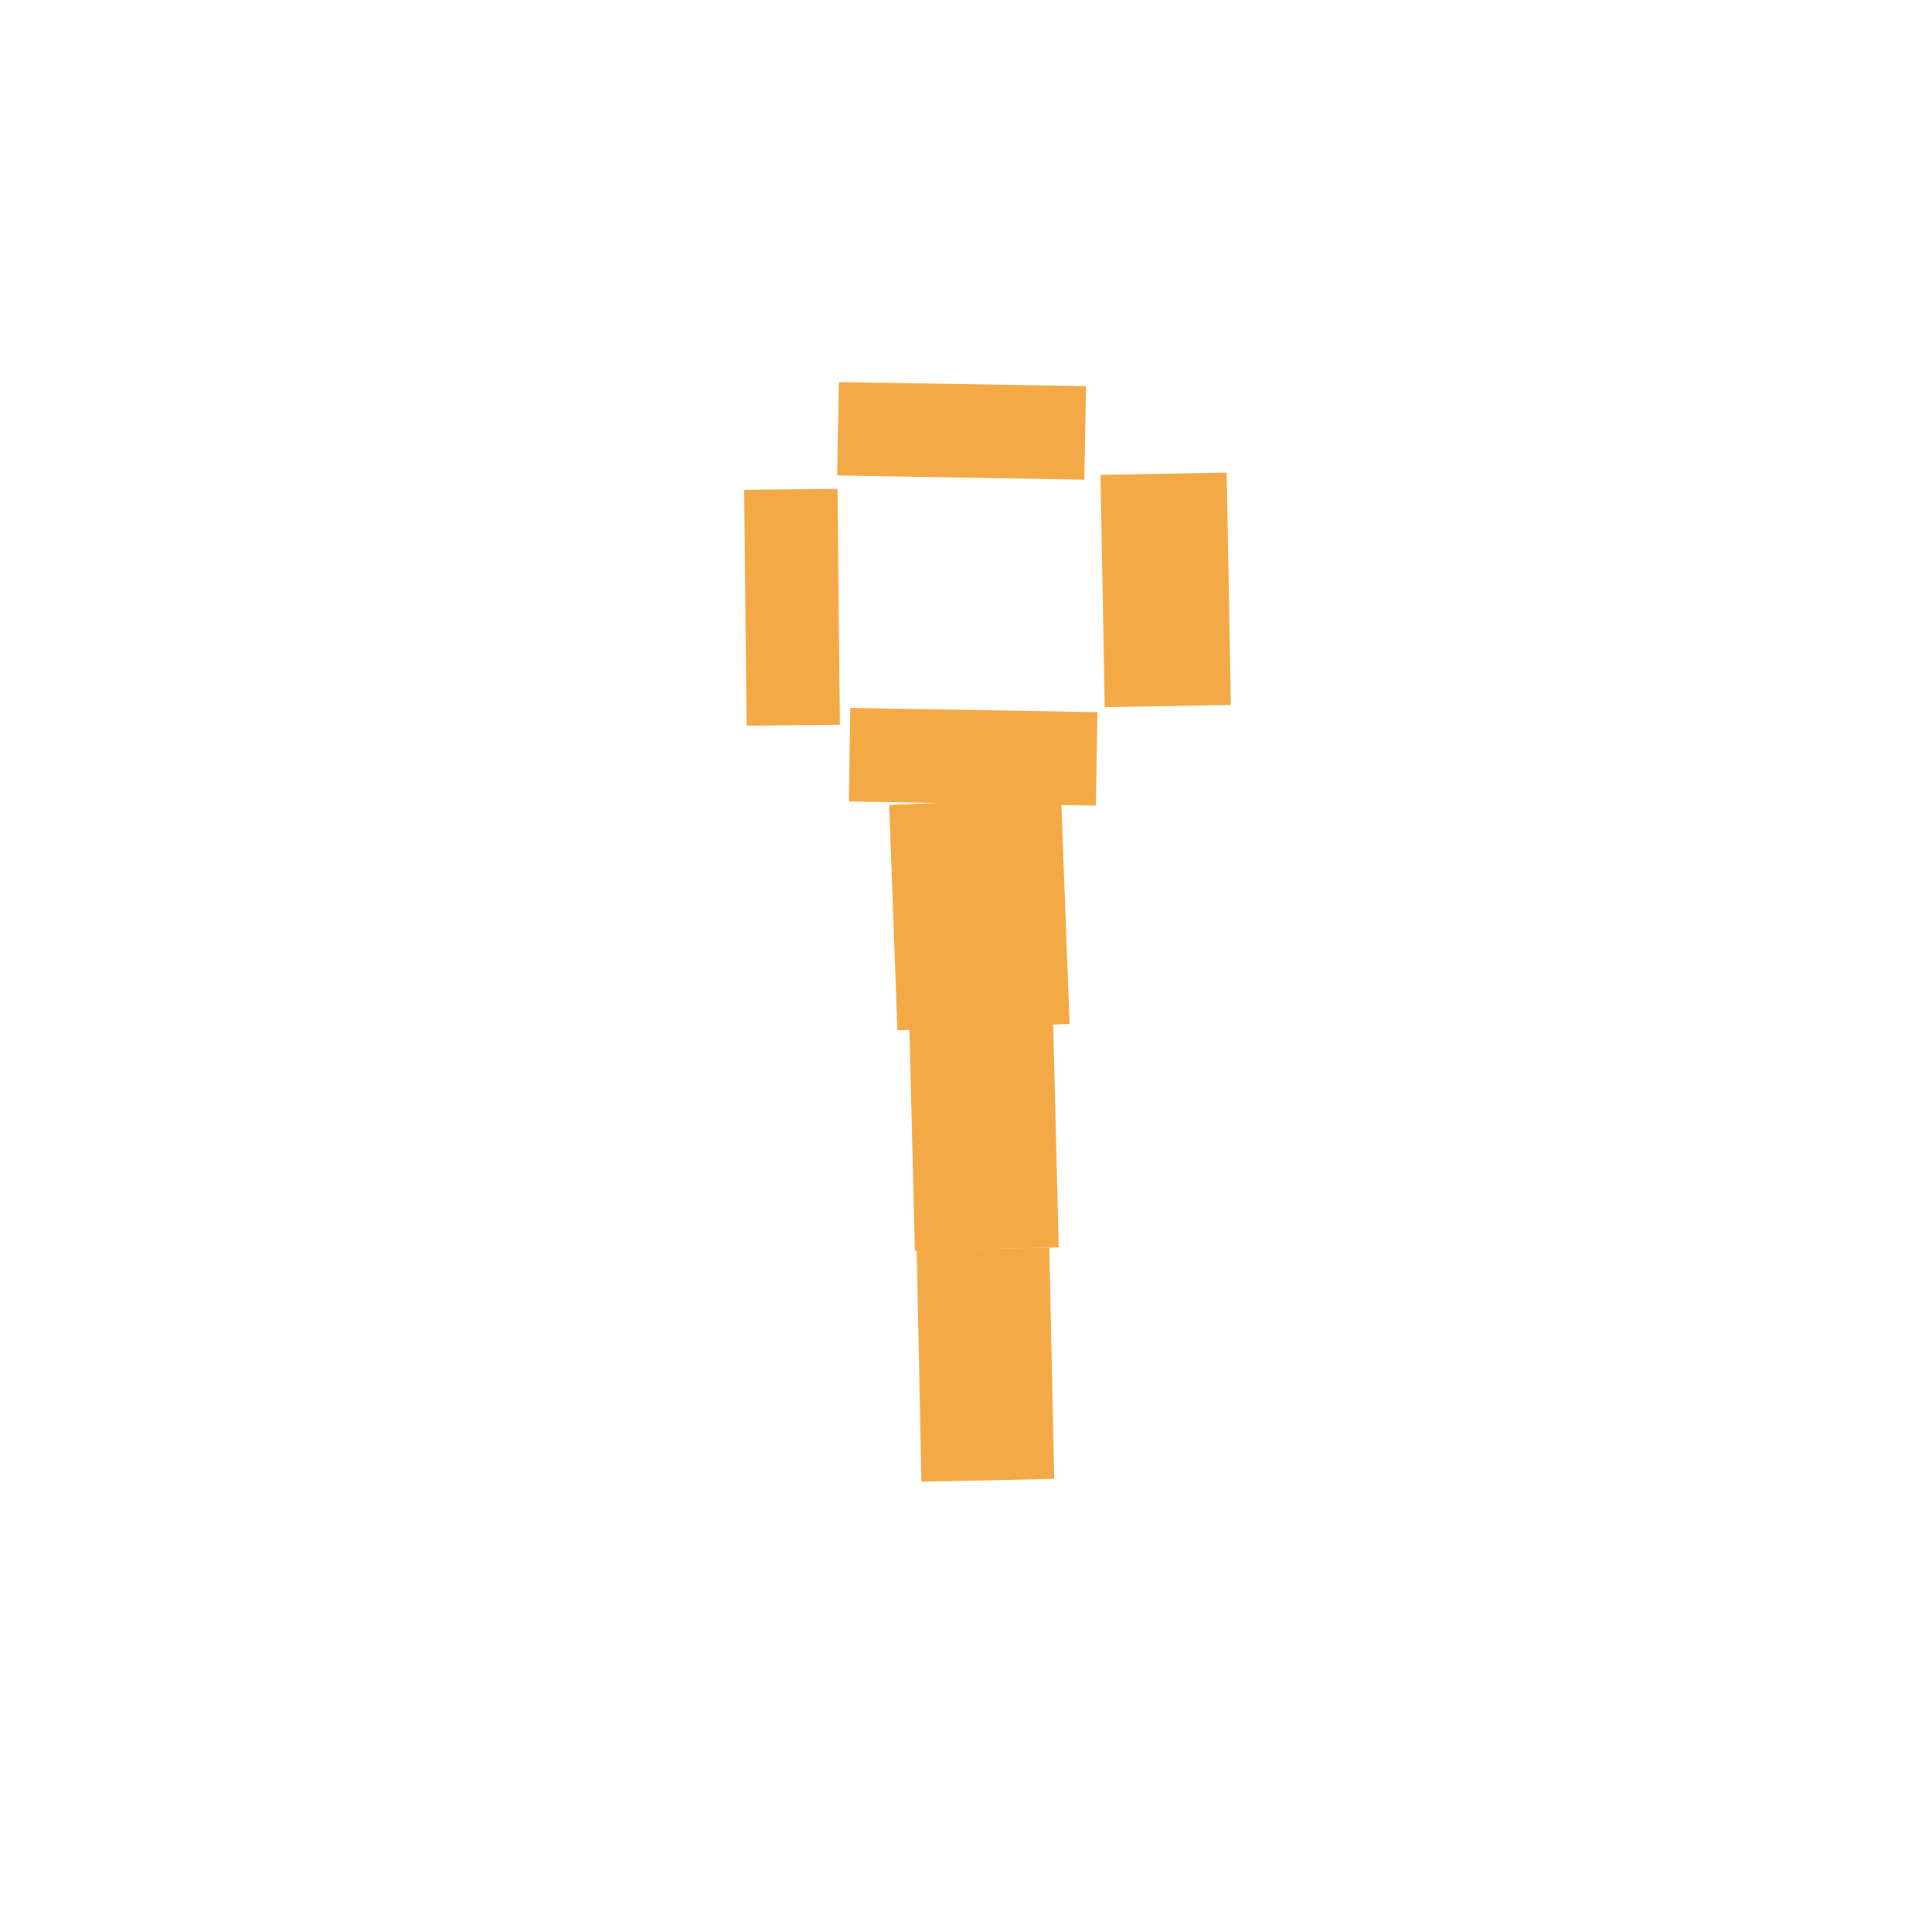
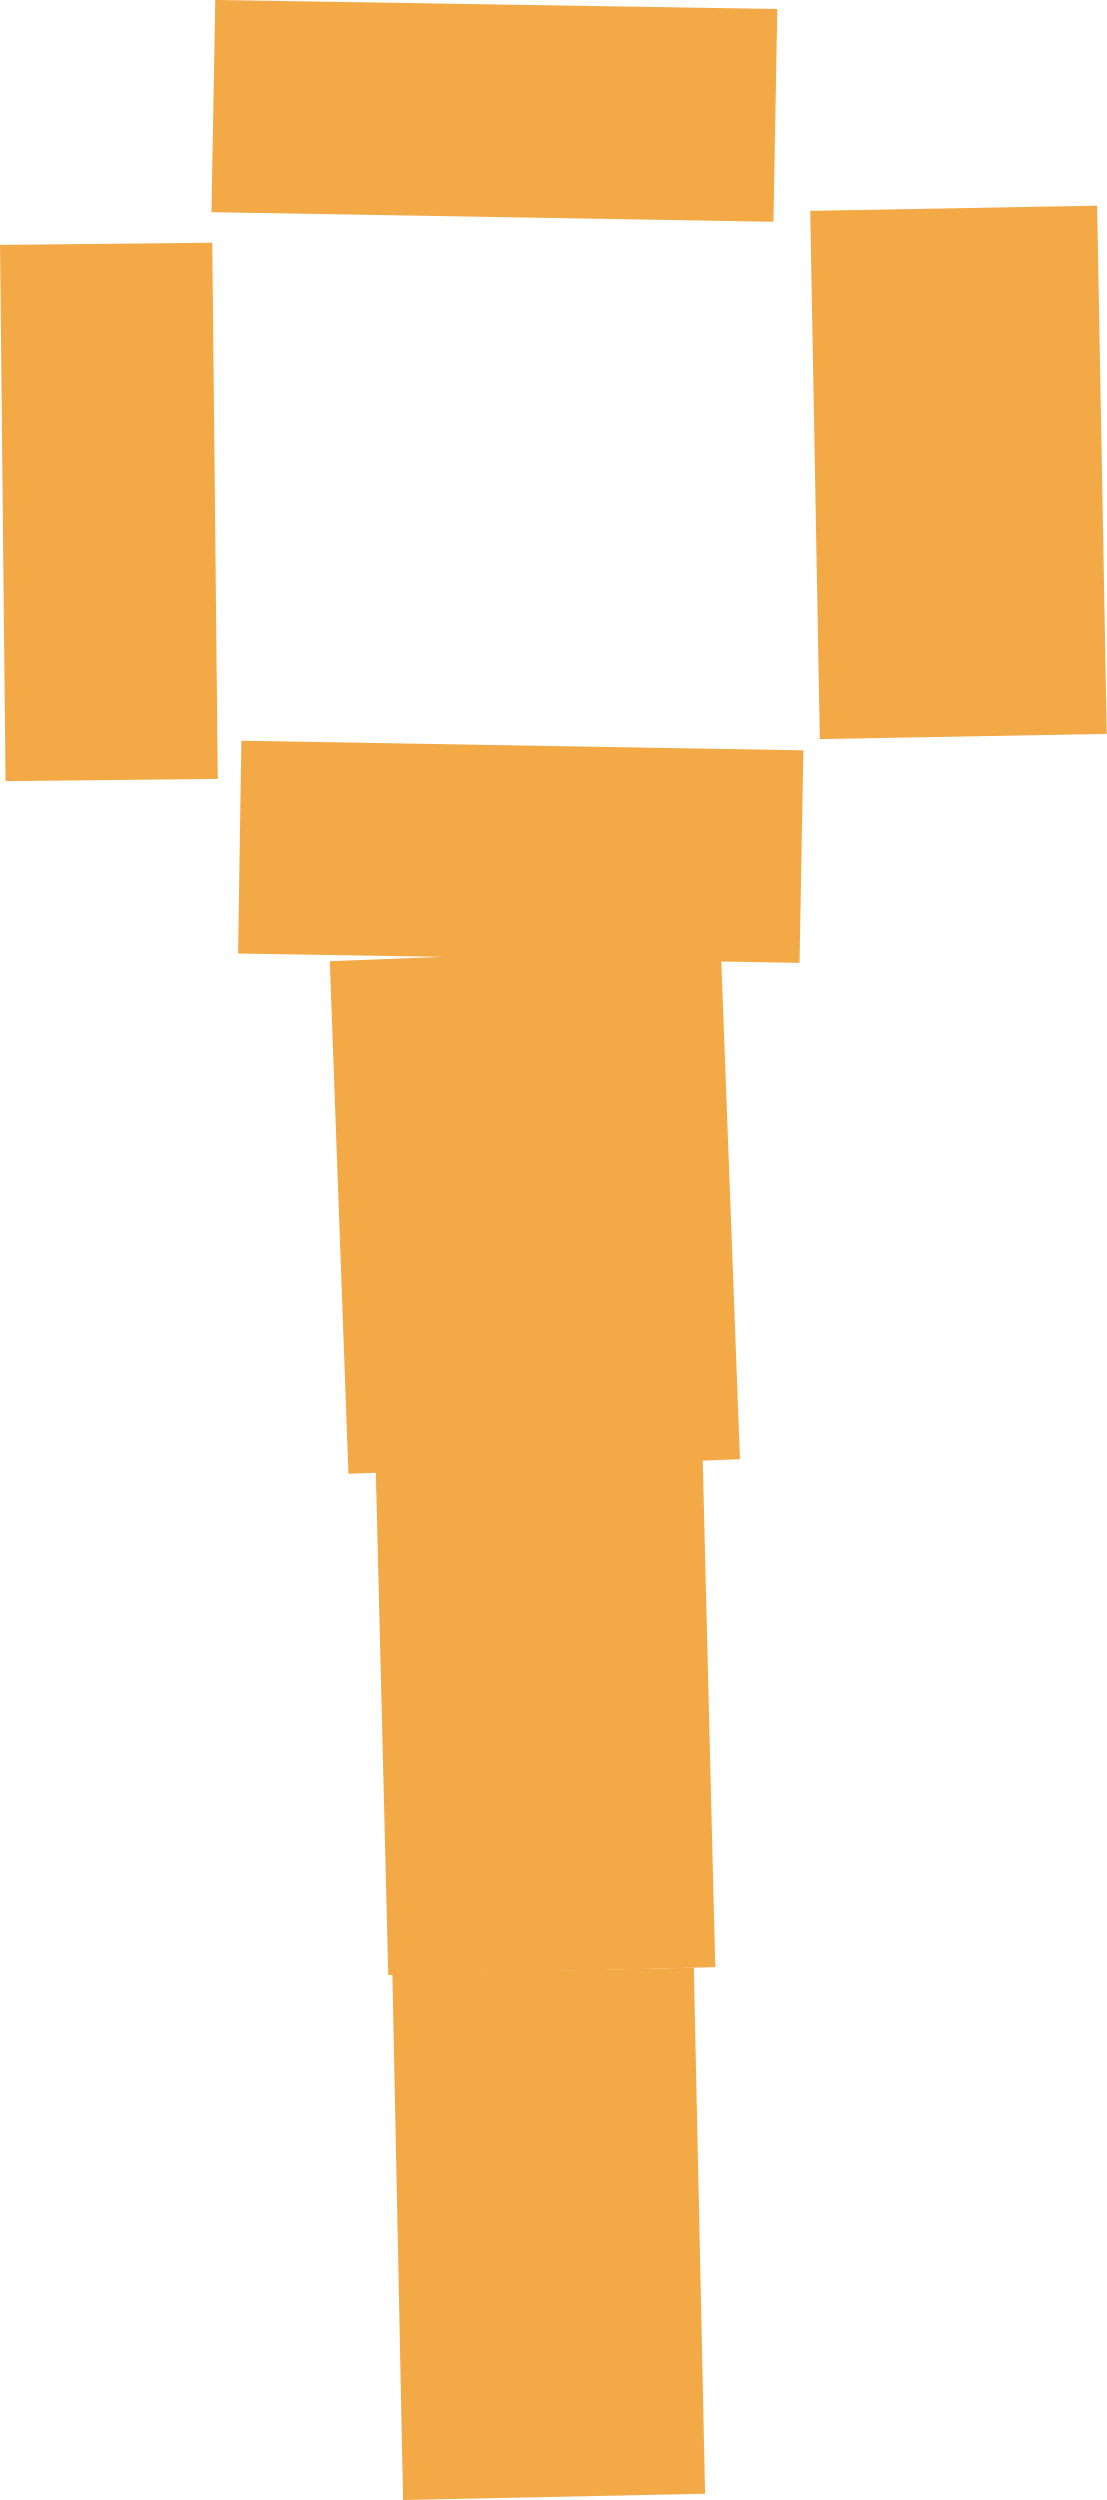
- <svg xmlns="http://www.w3.org/2000/svg" id="SVGRoot" width="16px" height="16px" version="1.1" viewBox="0 0 16 16">
+ <svg xmlns="http://www.w3.org/2000/svg" id="SVGRoot" width="4.031" height="9.106" version="1.1" viewBox="0 0 4.031 9.106">
  <defs id="defs24" />
-   <g id="path1" transform="translate(-0.0471807,2.086488)">
+   <g id="path1" transform="translate(-6.209814,-1.078125)">
    <path style="color:#000000;fill:#f2a946;stroke-linejoin:bevel;stroke-miterlimit:0;stroke-dashoffset:117.16;-inkscape-stroke:none" d="M 9.034,1.499 6.988,1.465" id="path25" />
    <path style="color:#000000;fill:#f2a946;stroke-linejoin:bevel;stroke-miterlimit:0;stroke-dashoffset:117.16;-inkscape-stroke:none" d="m 6.994,1.078 -0.014,0.773 2.047,0.035 0.014,-0.775 z" id="path26" />
  </g>
-   <g id="path2" transform="translate(-0.1361947,2.075682)">
+   <g id="path2" transform="translate(-6.298828,-1.088931)">
    <path style="color:#000000;fill:#f2a946;stroke-linejoin:bevel;stroke-miterlimit:0;stroke-dashoffset:117.16;-inkscape-stroke:none" d="M 6.706,3.929 6.686,1.976" id="path29" />
    <path style="color:#000000;fill:#f2a946;stroke-linejoin:bevel;stroke-miterlimit:0;stroke-dashoffset:117.16;-inkscape-stroke:none" d="m 7.072,1.973 -0.773,0.008 0.02,1.953 0.773,-0.008 z" id="path30" />
  </g>
-   <g id="path3" transform="translate(-0.1361947,2.075682)">
+   <g id="path3" transform="translate(-6.298828,-1.088931)">
    <path style="color:#000000;fill:#f2a946;stroke-linejoin:bevel;stroke-miterlimit:0;stroke-dashoffset:117.16;-inkscape-stroke:none" d="M 9.808,3.771 9.772,1.847" id="path27" />
    <path style="color:#000000;fill:#f2a946;stroke-linejoin:bevel;stroke-miterlimit:0;stroke-dashoffset:117.16;-inkscape-stroke:none" d="M 10.295,1.838 9.25,1.857 9.285,3.781 10.33,3.762 Z" id="path28" />
  </g>
-   <g id="path4" transform="translate(-0.1361947,2.075682)">
+   <g id="path4" transform="translate(-6.298828,-1.088931)">
    <path style="color:#000000;fill:#f2a946;stroke-linejoin:bevel;stroke-miterlimit:0;stroke-dashoffset:117.16;-inkscape-stroke:none" d="M 9.218,4.209 7.172,4.175" id="path35" />
    <path style="color:#000000;fill:#f2a946;stroke-linejoin:bevel;stroke-miterlimit:0;stroke-dashoffset:117.16;-inkscape-stroke:none" d="M 7.178,3.787 7.166,4.562 9.211,4.596 9.225,3.822 Z" id="path36" />
  </g>
-   <g id="path5" transform="translate(-0.1361947,2.075682)">
+   <g id="path5" transform="translate(-6.298828,-1.088931)">
    <path style="color:#000000;fill:#f2a946;stroke-linejoin:bevel;stroke-miterlimit:0;stroke-dashoffset:117.16;-inkscape-stroke:none" d="M 8.281,6.431 8.211,4.563" id="path33" />
    <path style="color:#000000;fill:#f2a946;stroke-linejoin:bevel;stroke-miterlimit:0;stroke-dashoffset:117.16;-inkscape-stroke:none" d="M 8.924,4.535 7.5,4.59 7.568,6.457 8.994,6.404 Z" id="path34" />
  </g>
-   <g id="path6" transform="translate(-0.1361947,2.075682)">
+   <g id="path6" transform="translate(-6.298828,-1.088931)">
    <path style="color:#000000;fill:#f2a946;stroke-linejoin:bevel;stroke-miterlimit:0;stroke-dashoffset:117.16;-inkscape-stroke:none" d="M 8.309,8.268 8.261,6.366" id="path37" />
    <path style="color:#000000;fill:#f2a946;stroke-linejoin:bevel;stroke-miterlimit:0;stroke-dashoffset:117.16;-inkscape-stroke:none" d="m 8.857,6.35 -1.191,0.031 0.047,1.902 1.191,-0.029 z" id="path38" />
  </g>
-   <g id="path7" transform="translate(-0.1361947,2.075682)">
+   <g id="path7" transform="translate(-6.298828,-1.088931)">
    <path style="color:#000000;fill:#f2a946;stroke-linejoin:bevel;stroke-miterlimit:0;stroke-dashoffset:117.16;-inkscape-stroke:none" d="M 8.318,10.184 8.277,8.268" id="path31" />
    <path style="color:#000000;fill:#f2a946;stroke-linejoin:bevel;stroke-miterlimit:0;stroke-dashoffset:117.16;-inkscape-stroke:none" d="m 8.826,8.256 -1.098,0.023 0.039,1.916 1.1,-0.023 z" id="path32" />
  </g>
</svg>
